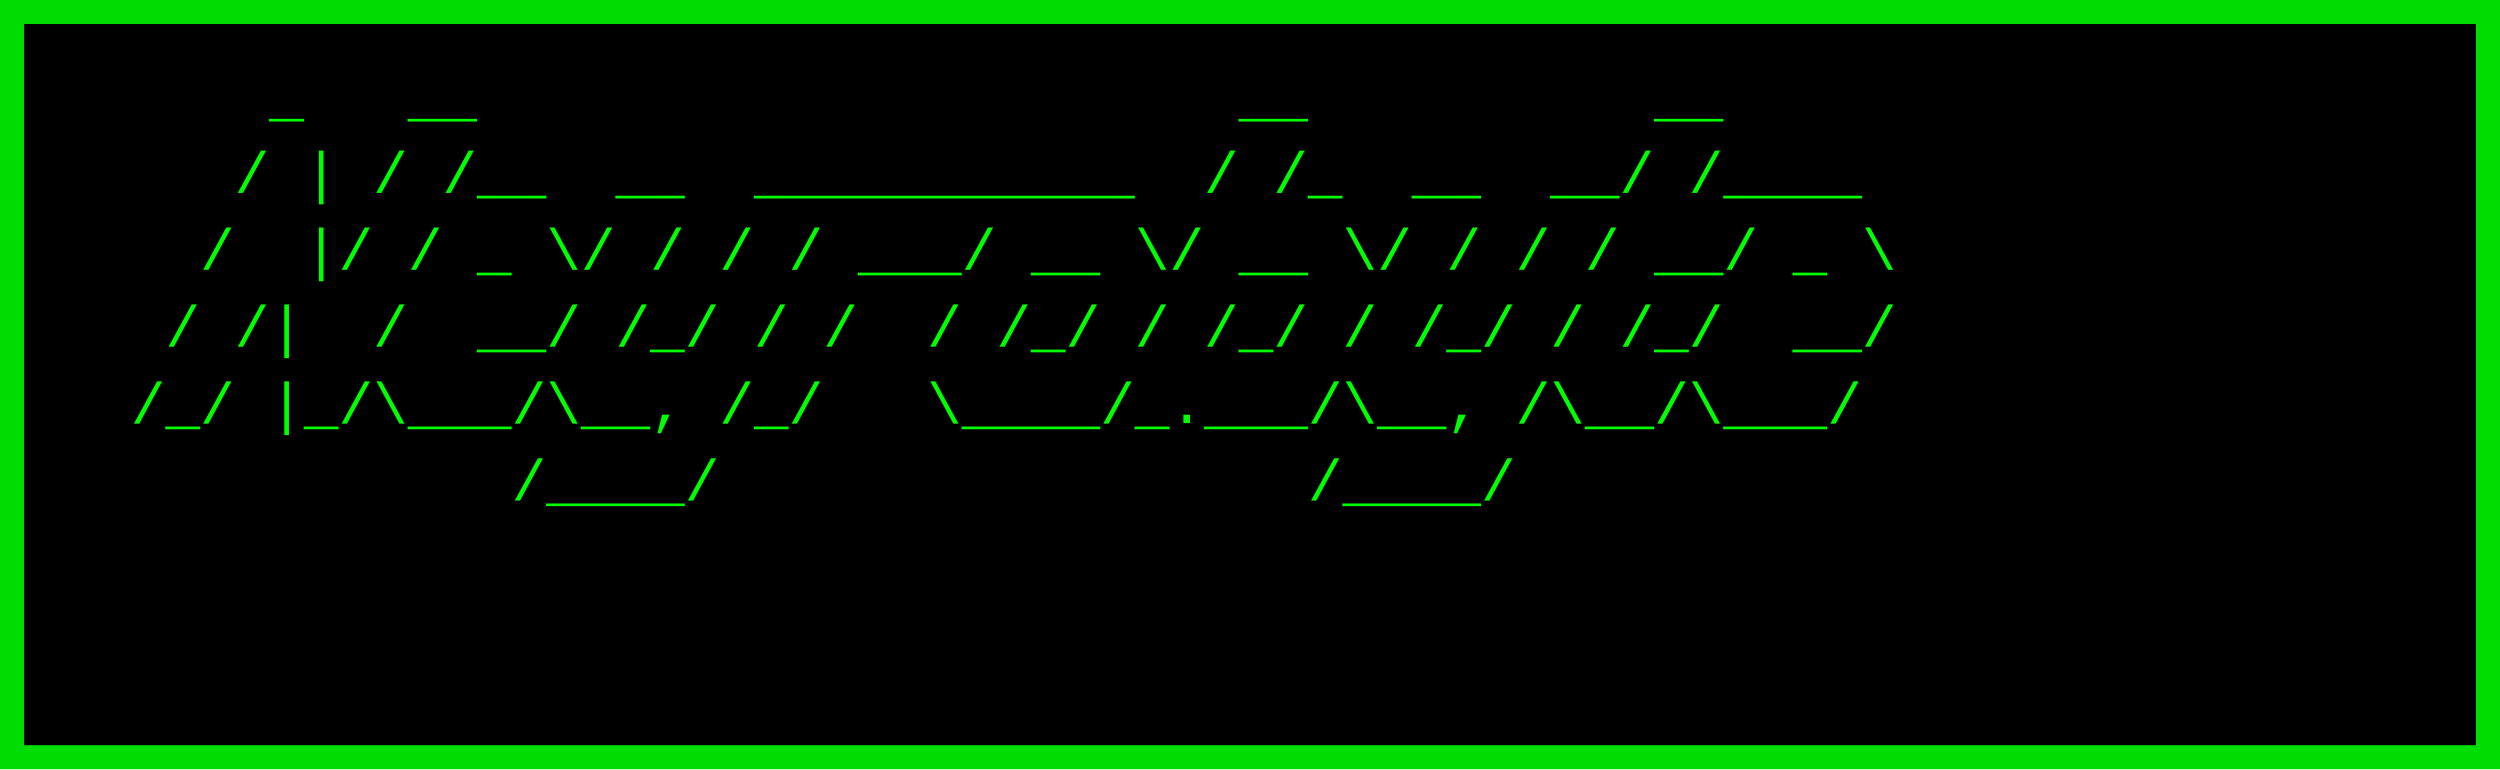
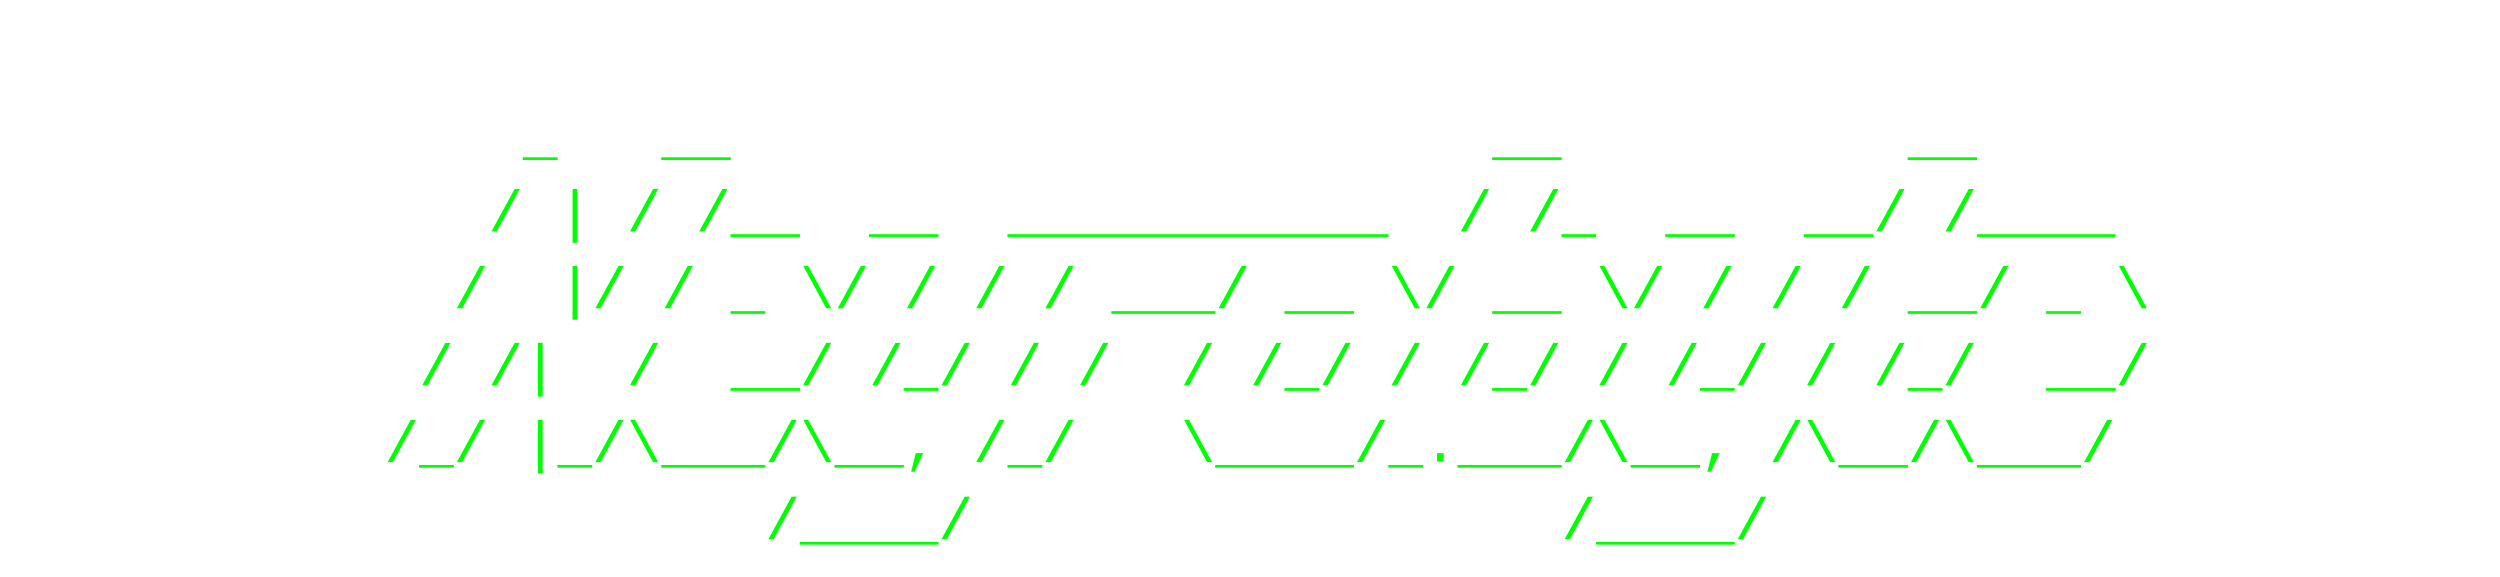
- <svg xmlns="http://www.w3.org/2000/svg" width="260" height="80" viewBox="0 0 260 80">
-   <rect x="1.25" y="1.25" width="257.5" height="77.5" fill="black" stroke="#00dd00" stroke-width="2.5" stroke-dasharray="0,0" stroke-linejoin="miter" />
-   <text x="10" y="12" font-family="'Courier New', monospace" font-size="6" fill="#00ff00" xml:space="preserve">
-     _   __                      __          __    </text>
-   <text x="10" y="20" font-family="'Courier New', monospace" font-size="6" fill="#00ff00" xml:space="preserve">
+ <svg xmlns="http://www.w3.org/2000/svg" width="260" height="60" viewBox="0 0 260 60">
+   <text x="50%" y="16" font-family="'Courier New', monospace" font-size="6" fill="#00ff00" text-anchor="middle" xml:space="preserve">
+     _   __                      __          __     </text>
+   <text x="50%" y="24" font-family="'Courier New', monospace" font-size="6" fill="#00ff00" text-anchor="middle" xml:space="preserve">
   / | / /__  __  ___________  / /_  __  __/ /____ </text>
-   <text x="10" y="28" font-family="'Courier New', monospace" font-size="6" fill="#00ff00" xml:space="preserve">
+   <text x="50%" y="32" font-family="'Courier New', monospace" font-size="6" fill="#00ff00" text-anchor="middle" xml:space="preserve">
  /  |/ / _ \/ / / / ___/ __ \/ __ \/ / / / __/ _ \</text>
-   <text x="10" y="36" font-family="'Courier New', monospace" font-size="6" fill="#00ff00" xml:space="preserve">
+   <text x="50%" y="40" font-family="'Courier New', monospace" font-size="6" fill="#00ff00" text-anchor="middle" xml:space="preserve">
 / /|  /  __/ /_/ / /  / /_/ / /_/ / /_/ / /_/  __/</text>
-   <text x="10" y="44" font-family="'Courier New', monospace" font-size="6" fill="#00ff00" xml:space="preserve">
+   <text x="50%" y="48" font-family="'Courier New', monospace" font-size="6" fill="#00ff00" text-anchor="middle" xml:space="preserve">
/_/ |_/\___/\__, /_/   \____/_.___/\__, /\__/\___/ </text>
-   <text x="10" y="52" font-family="'Courier New', monospace" font-size="6" fill="#00ff00" xml:space="preserve">
+   <text x="50%" y="56" font-family="'Courier New', monospace" font-size="6" fill="#00ff00" text-anchor="middle" xml:space="preserve">
           /____/                 /____/           </text>
</svg>
